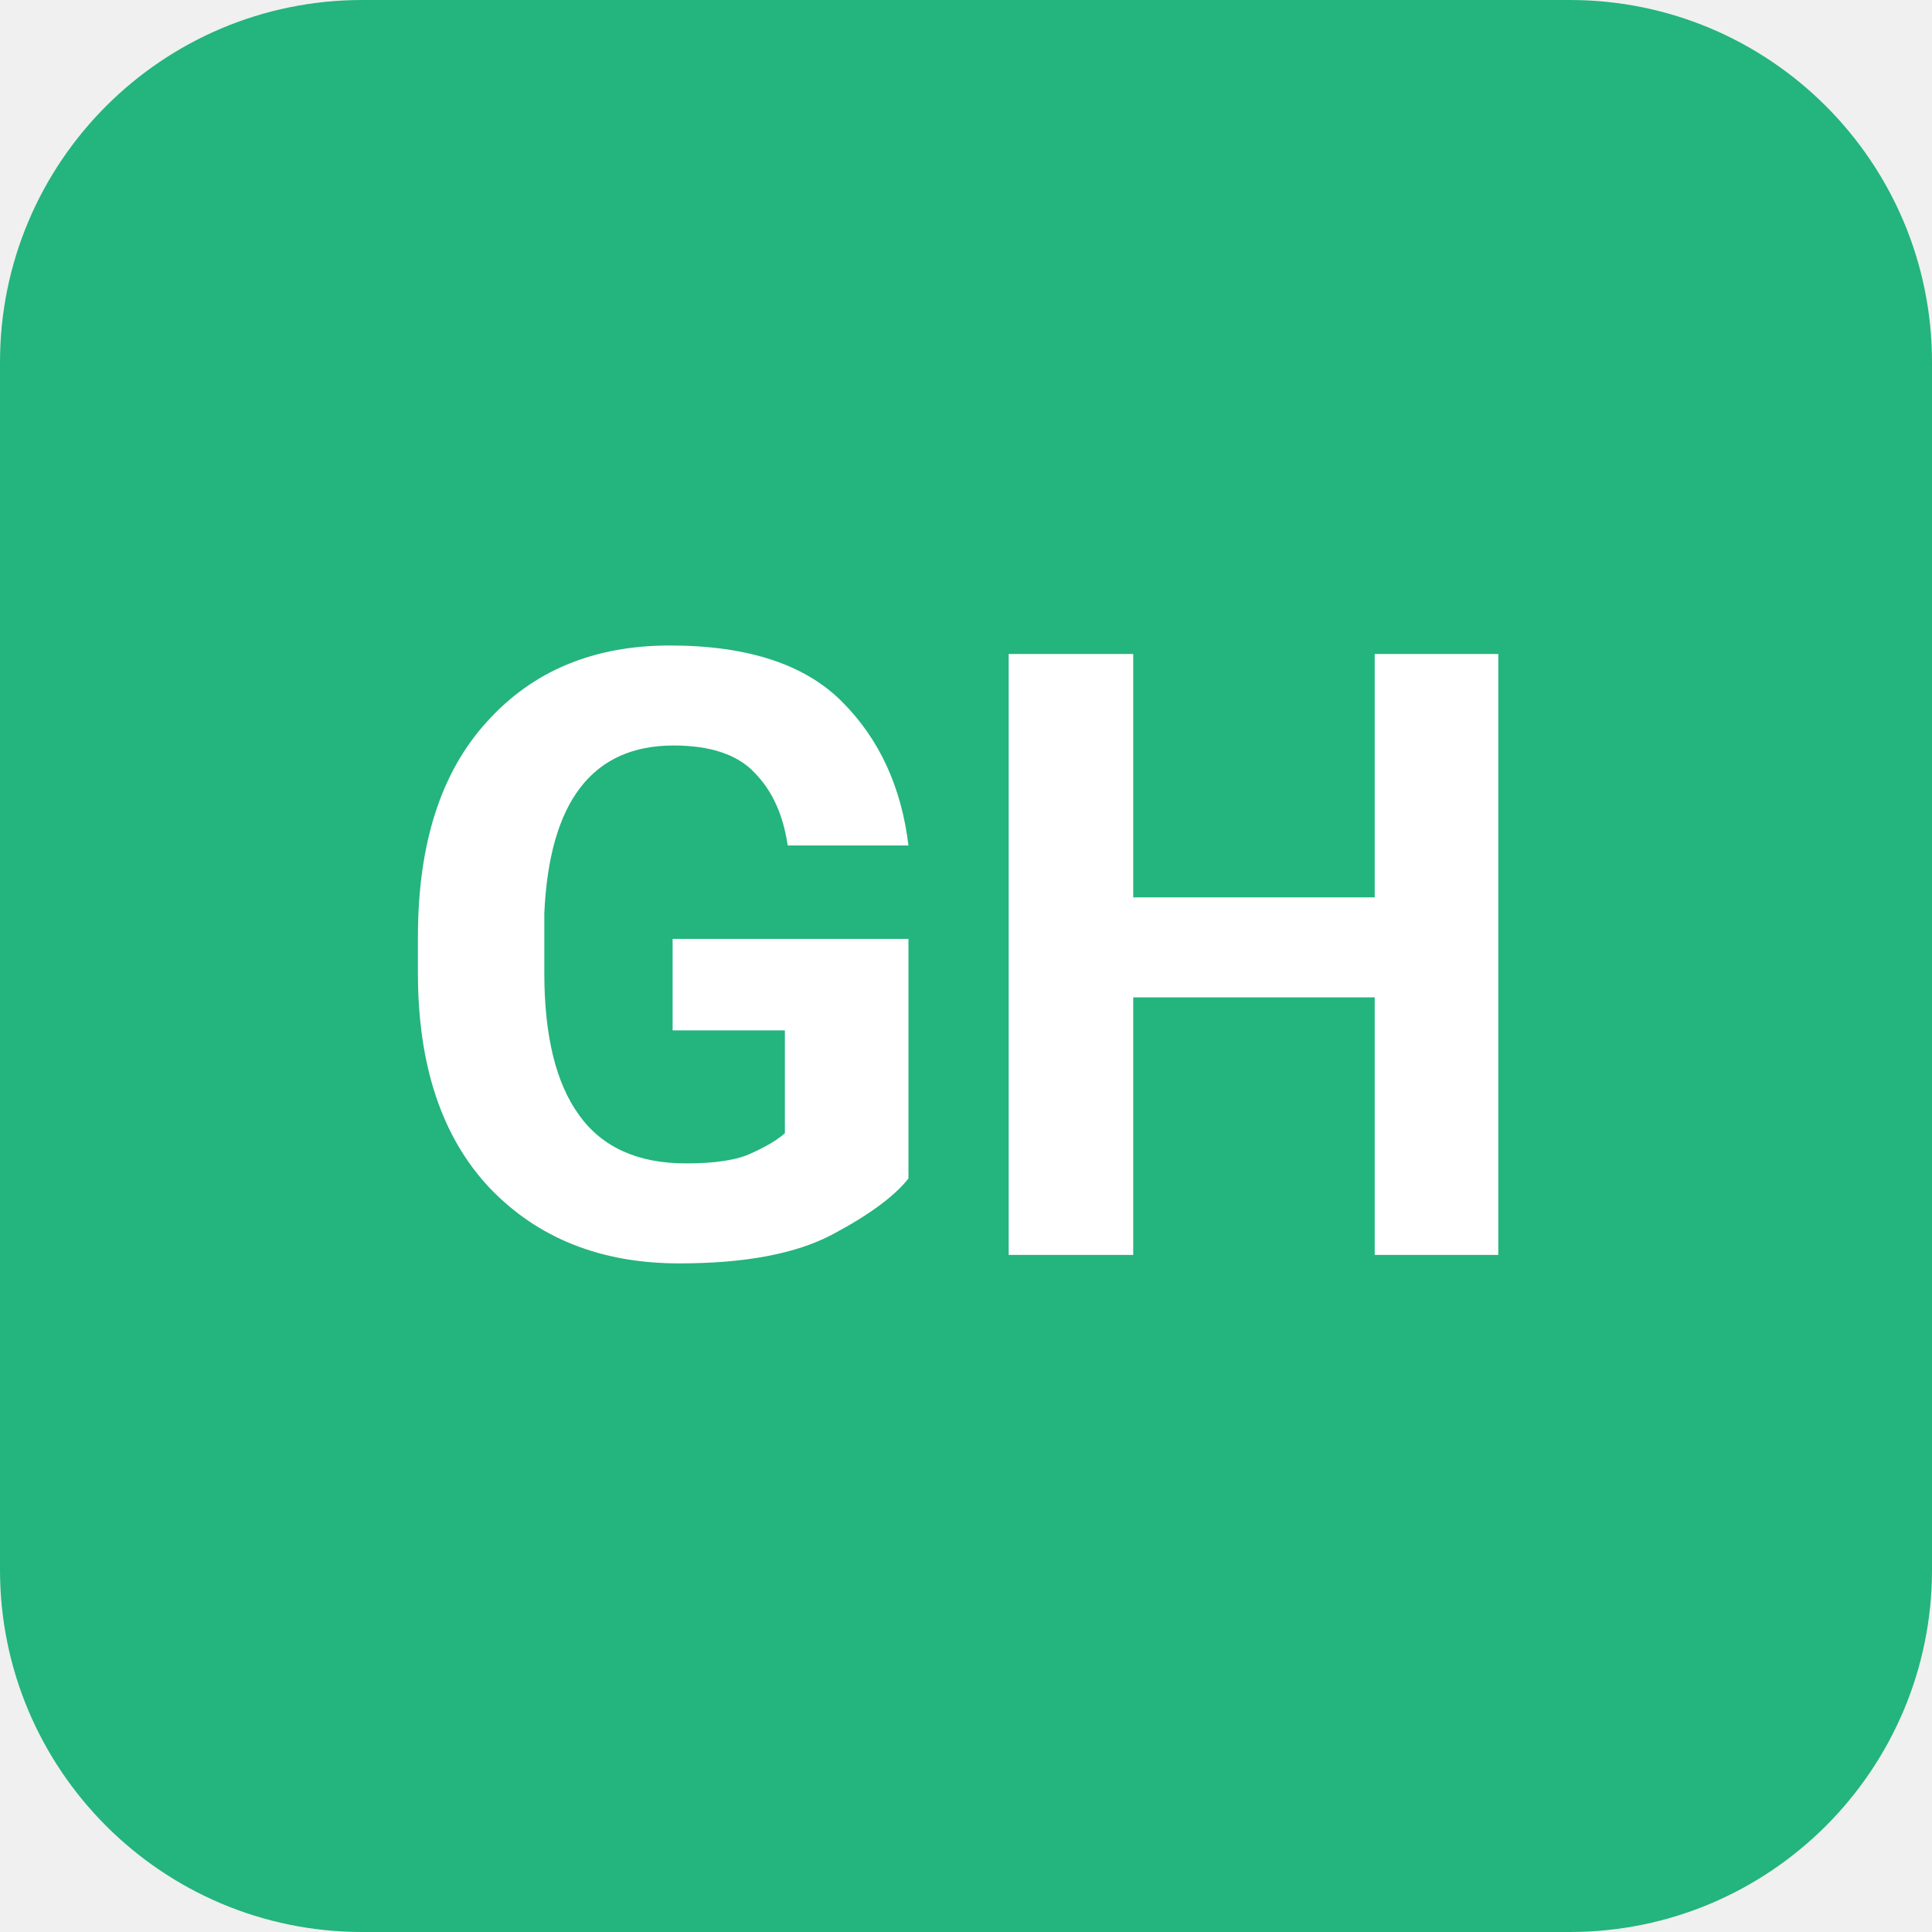
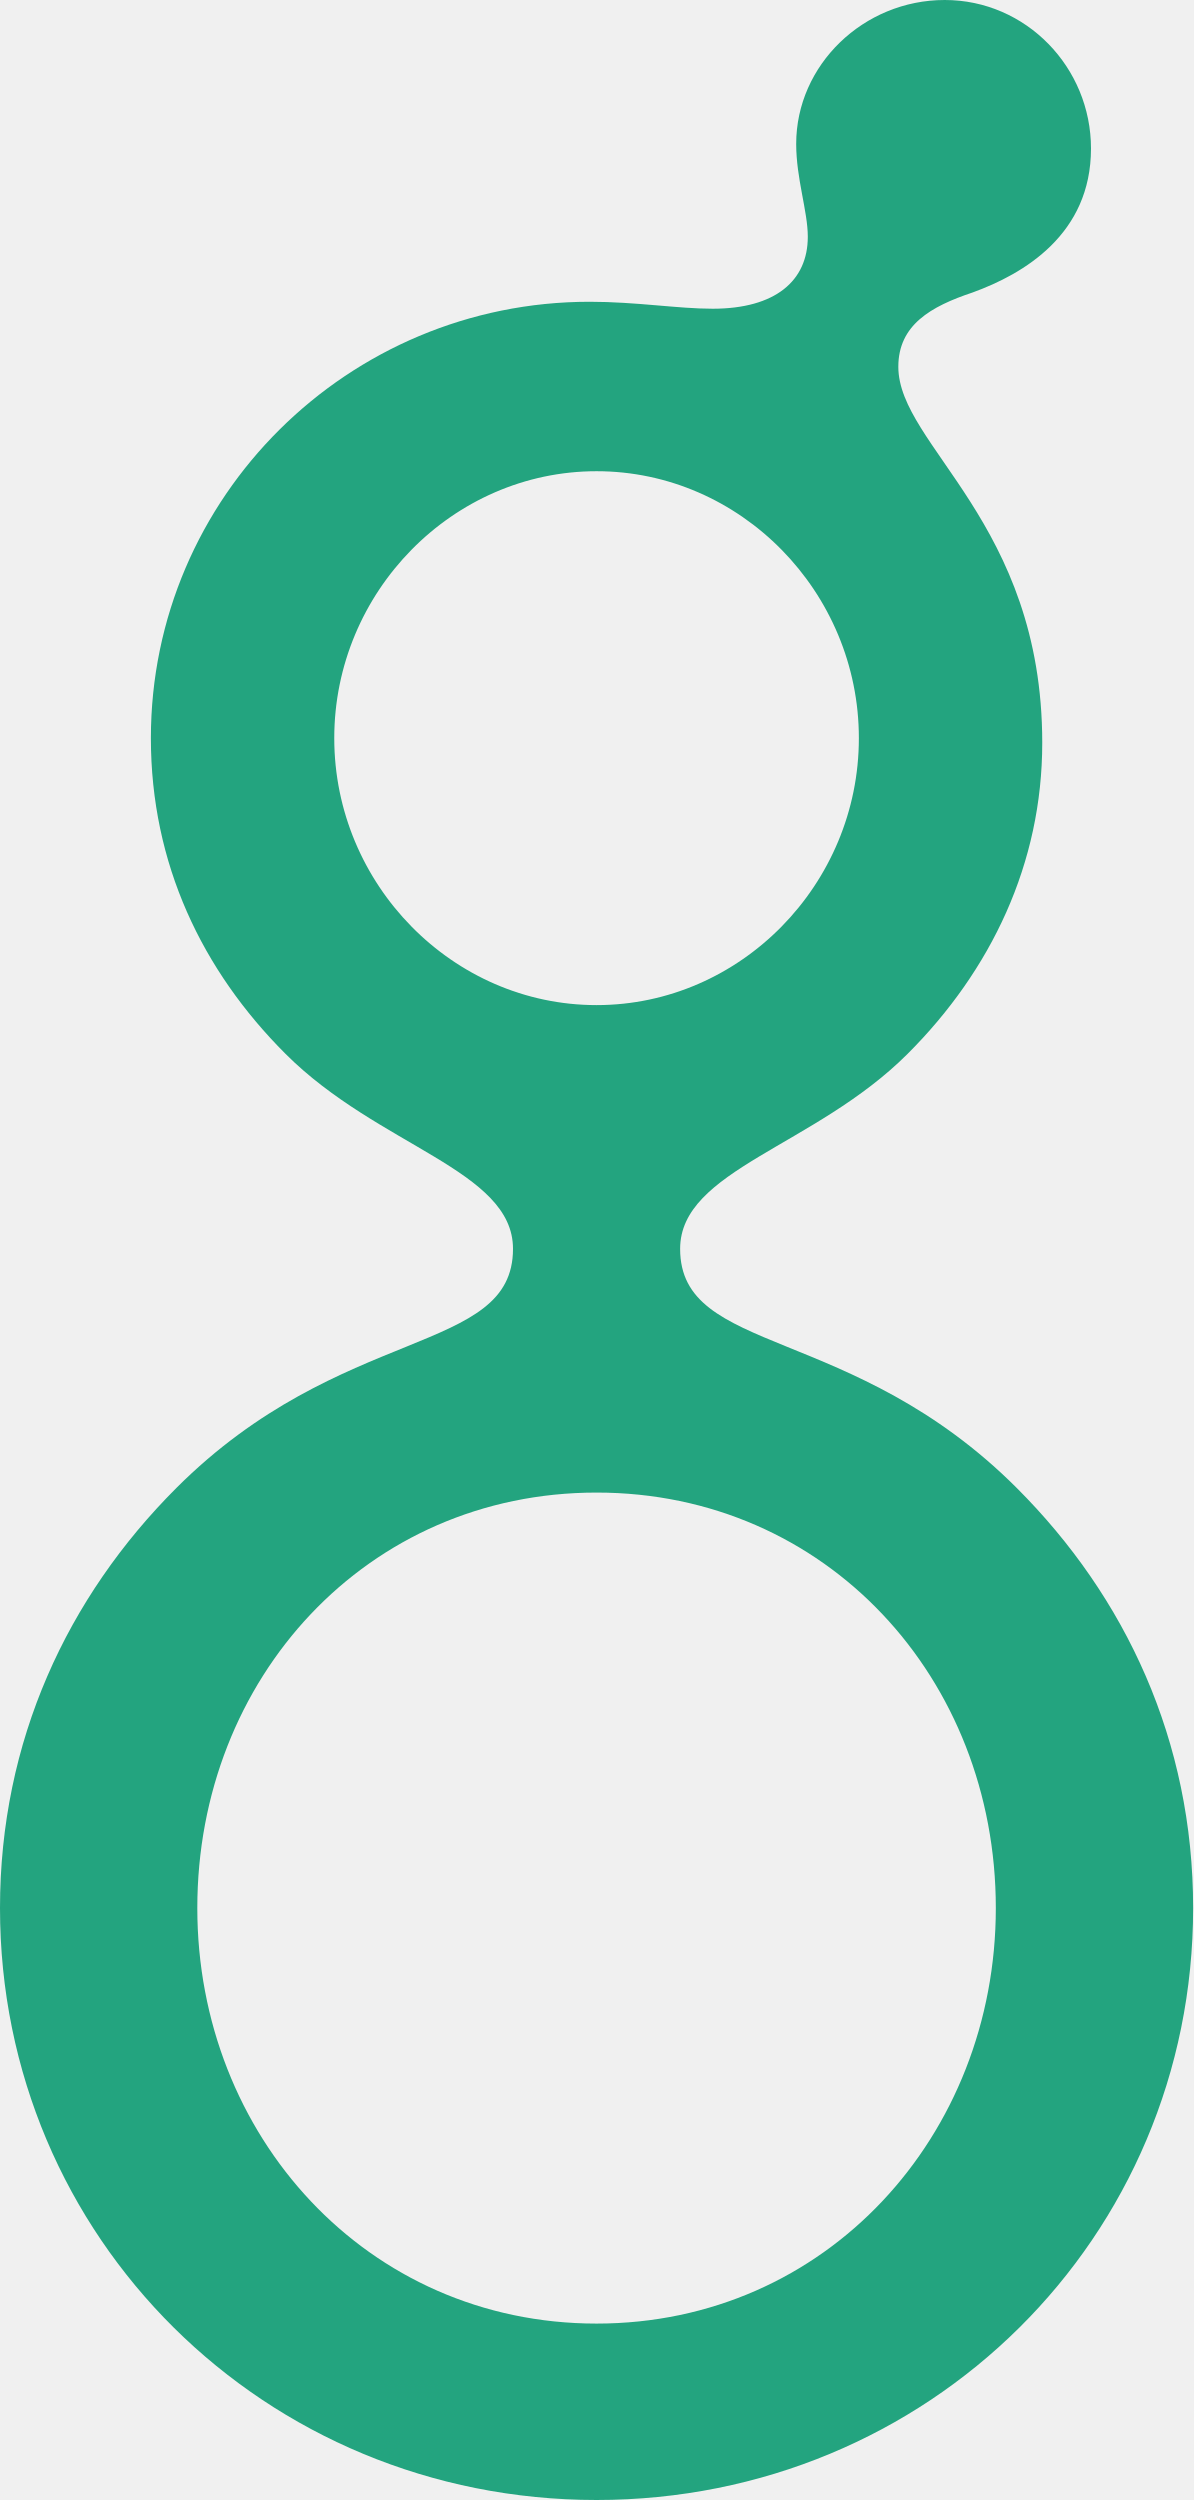
- <svg xmlns="http://www.w3.org/2000/svg" width="32" height="32" viewBox="0 0 32 32">
-   <rect width="32" height="32" rx="6" fill="#24B47E" />
-   <text x="16" y="16" dominant-baseline="central" text-anchor="middle" font-family="-apple-system,BlinkMacSystemFont,'Segoe UI',Roboto,sans-serif" font-size="14" font-weight="600" fill="#fff">GH</text>
+ <svg xmlns="http://www.w3.org/2000/svg" version="1.1" id="Layer_1" x="0px" y="0px" viewBox="0 0 51.4 107.7" style="enable-background:new 0 0 51.4 107.7;" xml:space="preserve">
+   <style type="text/css">
+   .st0{fill:#23A47F;}
+  </style>
+   <g>
+     <path class="st0" d="M44.9,32c0,5.2-2.2,9.8-5.8,13.4c-4,4-9.8,5-9.8,8.4c0,4.6,7.4,3.2,14.5,10.3c4.7,4.7,7.6,10.9,7.6,18.1   c0,14.2-11.4,25.5-25.7,25.5S0,96.4,0,82.2C0,75,2.9,68.8,7.6,64.1c7.1-7.1,14.5-5.7,14.5-10.3c0-3.4-5.8-4.4-9.8-8.4   c-3.6-3.6-5.8-8.2-5.8-13.6C6.5,21.4,15,13,25.4,13c2,0,3.8,0.3,5.3,0.3c2.7,0,4.1-1.2,4.1-3.1c0-1.1-0.5-2.5-0.5-4   c0-3.4,2.9-6.2,6.4-6.2S47,2.9,47,6.4c0,3.7-2.9,5.4-5.1,6.2c-1.8,0.6-3.2,1.4-3.2,3.2C38.7,19.2,44.9,22.5,44.9,32z M42.9,82.2   c0-9.9-7.3-17.9-17.2-17.9s-17.2,8-17.2,17.9c0,9.8,7.3,17.9,17.2,17.9S42.9,92,42.9,82.2z M37,31.8c0-6.3-5.1-11.5-11.3-11.5   s-11.3,5.2-11.3,11.5s5.1,11.5,11.3,11.5S37,38.1,37,31.8z">
+   </path>
+   </g>
</svg>
